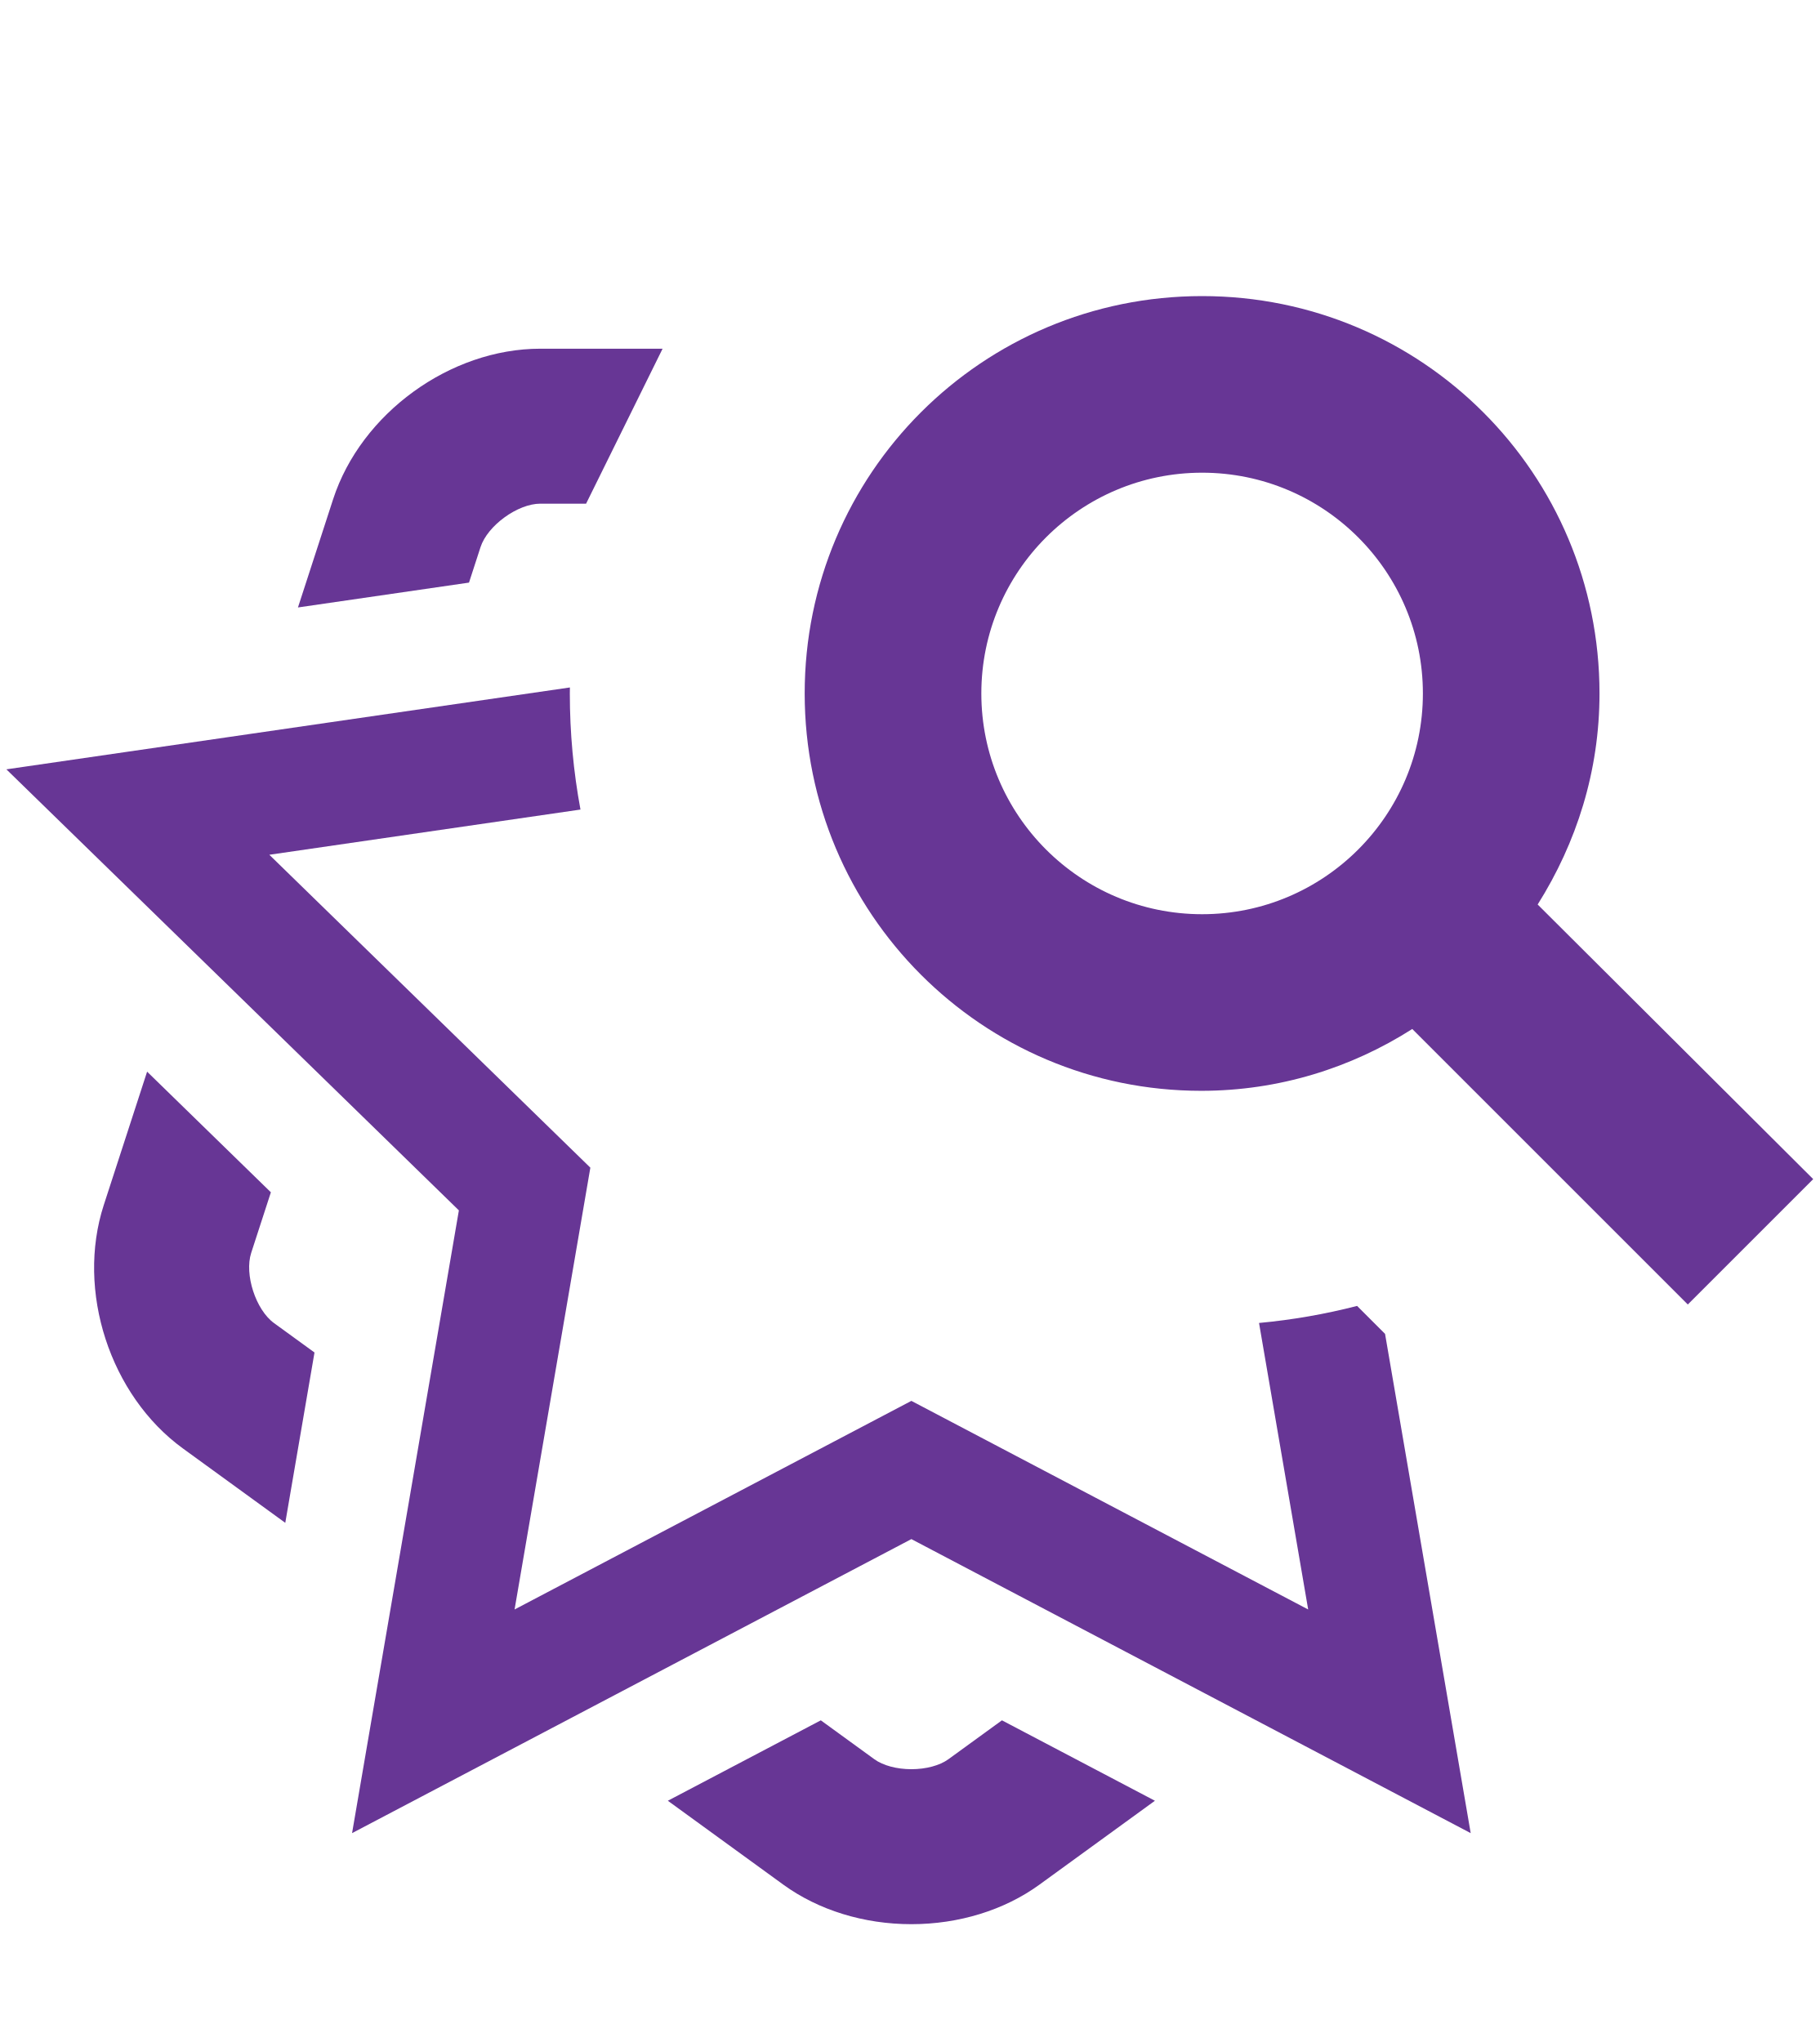
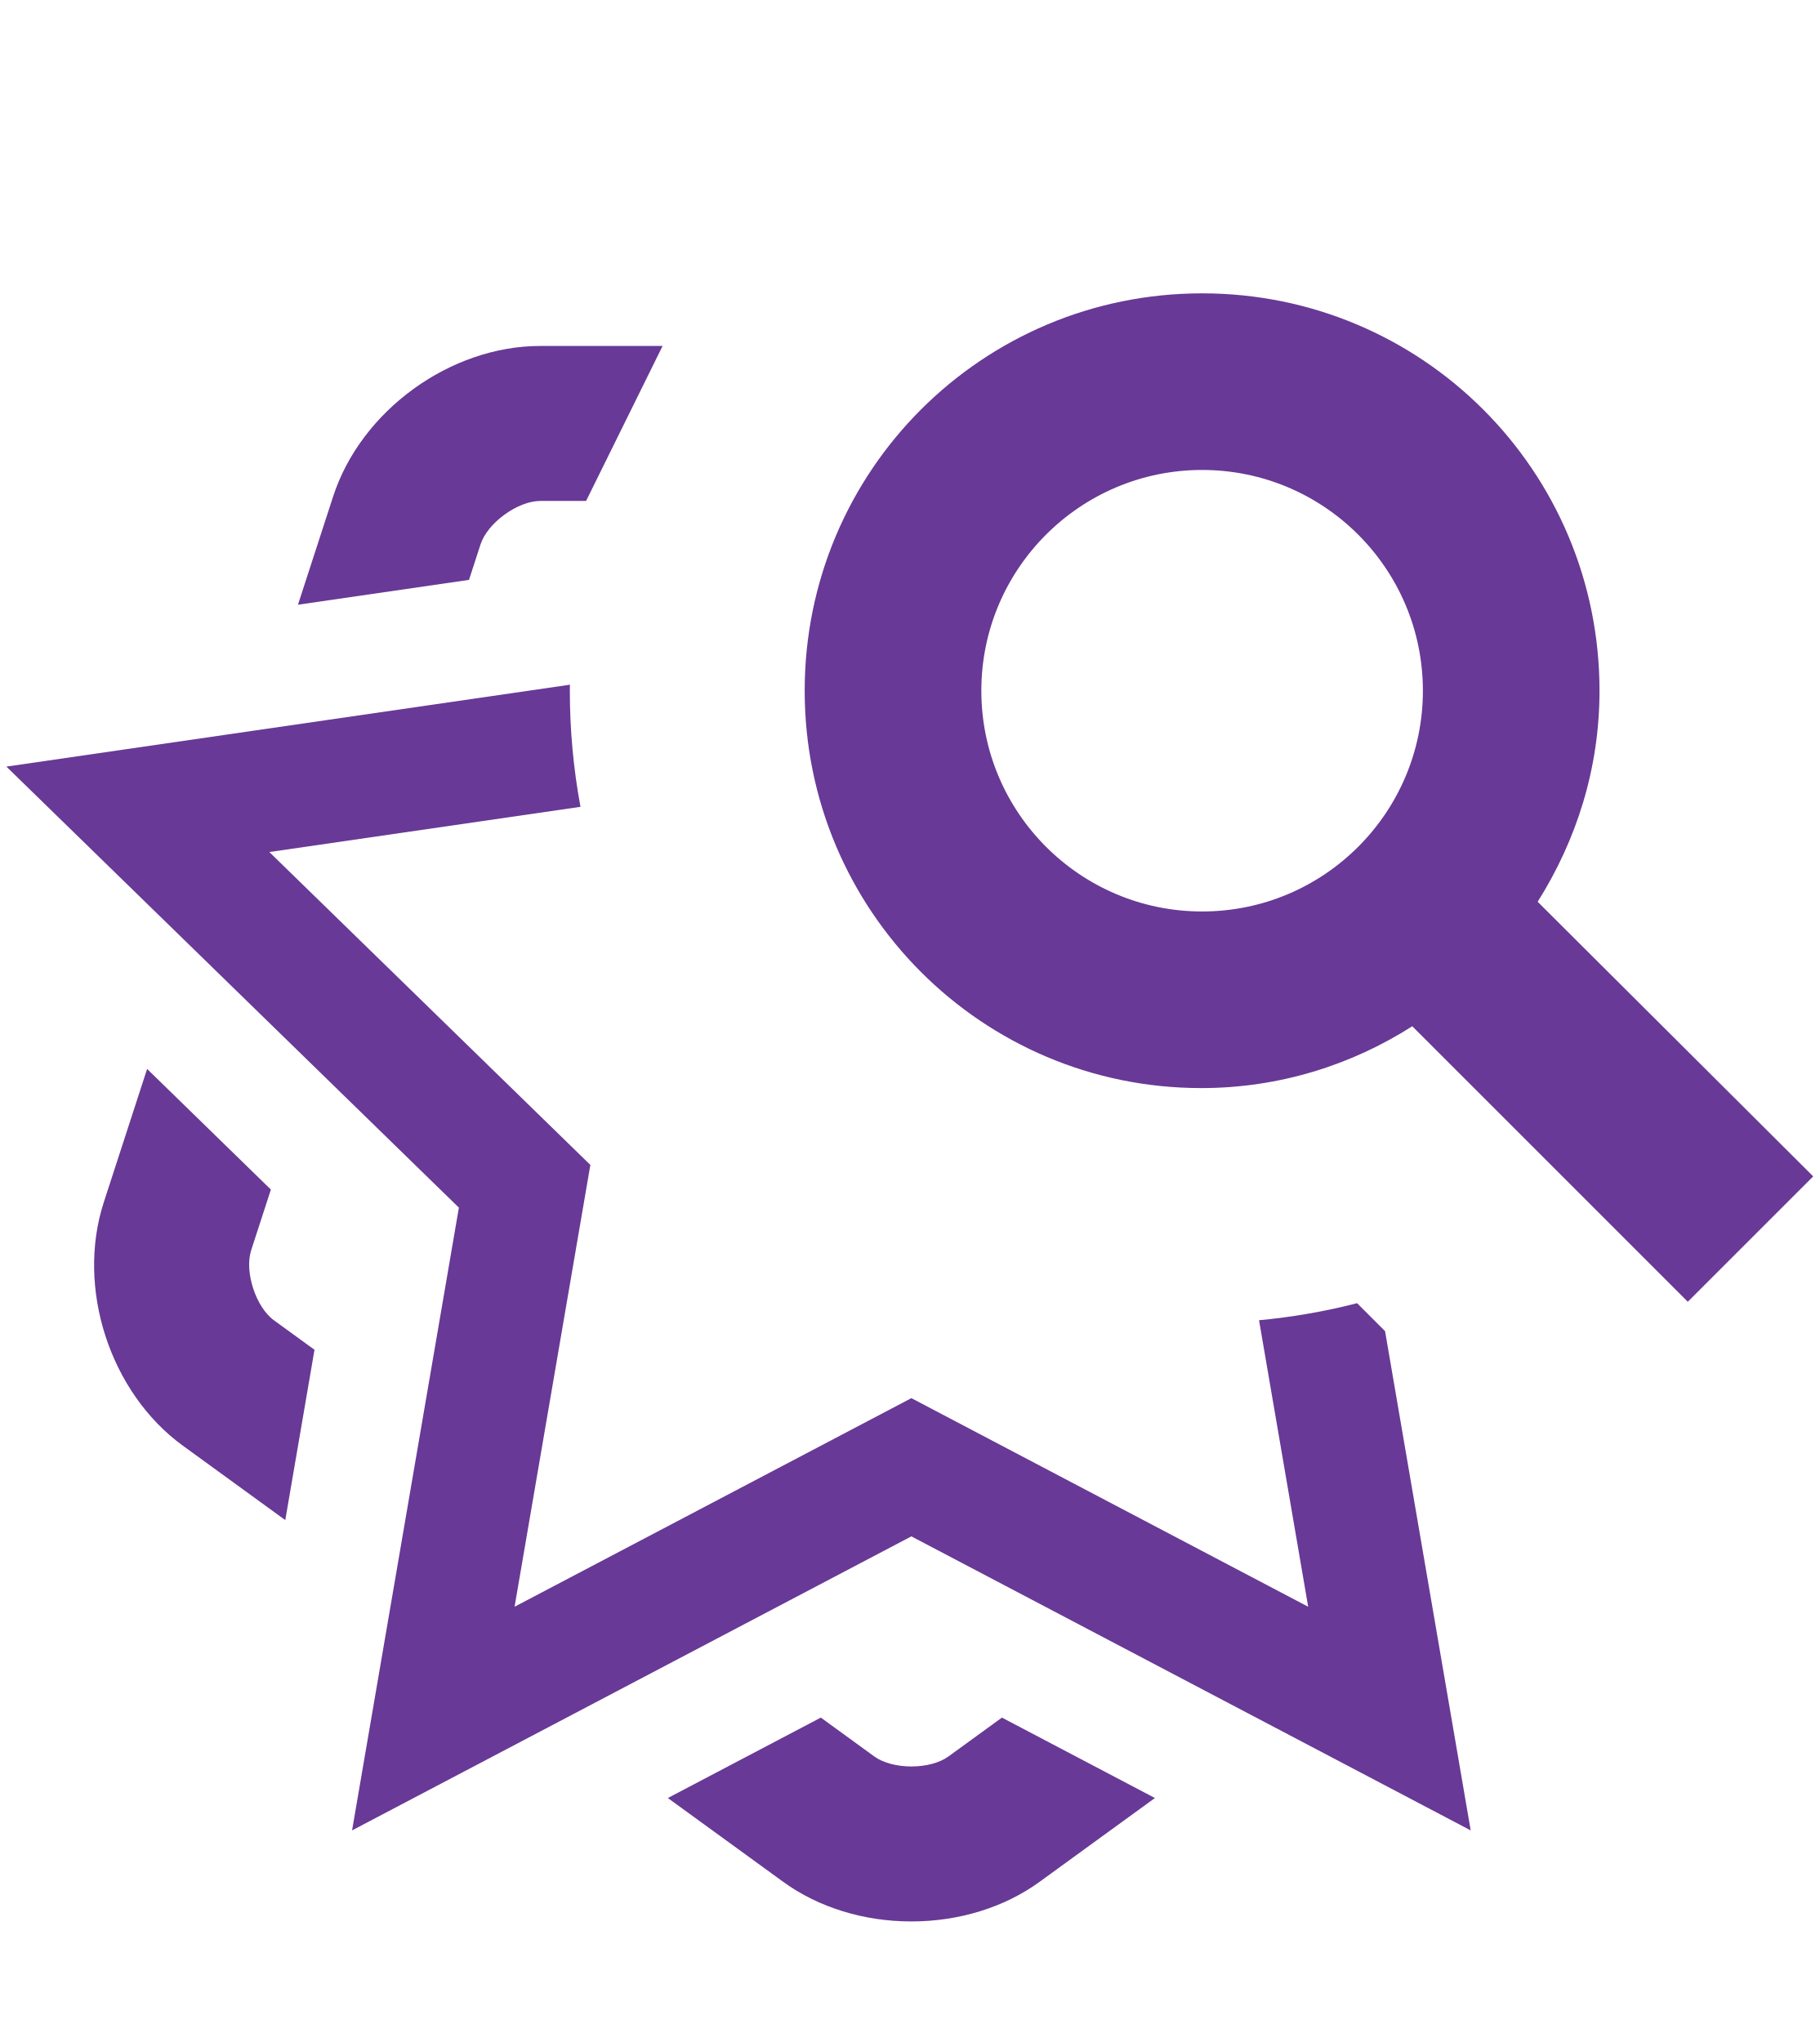
- <svg xmlns="http://www.w3.org/2000/svg" version="1.1" x="0px" y="0px" width="891px" height="1000.004px" viewBox="0 0 891 1000.004" enable-background="new 0 0 891 1000.004" xml:space="preserve">
+ <svg xmlns="http://www.w3.org/2000/svg" version="1.1" x="0px" y="0px" width="891px" height="1000px" viewBox="0 0 891 1000" enable-background="new 0 0 891 1000" xml:space="preserve">
  <g id="guides">
</g>
  <g id="helpers">
</g>
  <g id="icons">
-     <g>
+     <g id="icons_3_">
      <g>
-         <path fill="#673695" d="M154.001,662.342l-19.814-14.395     c-8.957-6.509-14.6-23.873-11.178-34.407l9.633-29.647l-60.607-59.078     l-21.207,65.272c-13.654,42.02,3.008,93.291,38.75,119.26l50.113,36.409     L154.001,662.342z" />
-         <path fill="#673695" d="M490.62,842.477l-26.254,19.076     c-4.188,3.04-10.953,4.857-18.092,4.857c-7.137,0-13.902-1.817-18.09-4.857     l-26.254-19.076l-74.908,39.383l56.553,41.092     c17.178,12.479,39.445,19.354,62.699,19.354s45.521-6.874,62.701-19.354     l56.555-41.092L490.62,842.477z" />
-         <path fill="#673695" d="M229.655,285.314l5.648-17.388     c3.426-10.535,18.197-21.267,29.271-21.267h22.418l37.457-75.894h-59.875     c-44.182,0-87.795,31.687-101.451,73.707l-17.221,53.012L229.655,285.314z" />
+         <g>
+           <path fill="#683996" d="M154.002,661L134.188,646.606      c-8.957-6.508-14.6-23.873-11.178-34.406l9.633-29.648l-60.607-59.078      L50.828,588.747c-13.654,42.02,3.008,93.291,38.75,119.26l50.113,36.408      L154.002,661z" />
+           <path fill="#683996" d="M490.619,841.135l-26.254,19.076      c-4.188,3.041-10.953,4.857-18.092,4.857c-7.137,0-13.902-1.816-18.09-4.857      l-26.252-19.076l-74.908,39.383l56.553,41.092      c17.178,12.48,39.443,19.354,62.697,19.354s45.521-6.873,62.701-19.354      l56.555-41.092L490.619,841.135z" />
+           <path fill="#683996" d="M229.656,283.972l5.648-17.388      c3.426-10.534,18.197-21.267,29.271-21.267h22.418l37.457-75.894h-59.875      c-44.182,0-87.795,31.688-101.451,73.707l-17.221,53.012L229.656,283.972z" />
+         </g>
+         <g>
+           <path fill="#683996" d="M678.223,651.885l-13.695-13.695      c-15.725,4.049-31.775,6.842-48.014,8.348l24.064,140.309L446.273,684.694      L251.973,786.846l37.107-216.363L131.883,417.253l152.361-22.14      c-3.453-18.626-5.213-37.612-5.213-56.86c0-0.979,0.027-1.955,0.037-2.934      l-155.799,22.64L3.127,375.417L90.062,460.159l134.639,131.242l-31.783,185.316      l-20.521,119.658l107.455-56.496l166.422-87.494l166.426,87.494L720.156,896.375      l-20.523-119.658L678.223,651.885z" />
+         </g>
+         <path fill="#683996" d="M752.951,441.613c19.047-30.279,30.281-65.309,30.281-103.359     c0-107.665-86.906-194.596-194.594-194.596S394.031,230.588,394.031,338.253     c0,107.666,86.92,194.597,194.186,194.597c38.047,0,73.469-11.232,103.328-30.278     l134.922,134.925l61.406-61.402L752.951,441.613z M588.639,446.363     c-59.672,0-108.109-48.438-108.109-108.109c0-59.671,48.438-108.108,108.109-108.108     s108.109,48.438,108.109,108.108C696.748,397.925,648.311,446.363,588.639,446.363z" />
      </g>
-       <g>
-         <path fill="#673695" d="M678.224,653.227L664.528,639.531     c-15.725,4.049-31.775,6.842-48.014,8.348l24.064,140.308L446.274,686.034     L251.972,788.187l37.107-216.362L131.882,418.595l152.361-22.14     c-3.453-18.626-5.213-37.613-5.213-56.86c0-0.98,0.027-1.956,0.037-2.934     l-155.799,22.64L3.126,376.759l86.936,84.742l134.639,131.242l-31.783,185.316     l-20.521,119.657l107.455-56.495l166.424-87.495l166.426,87.495l107.457,56.495     l-20.523-119.657L678.224,653.227z" />
-       </g>
-       <path fill="#673695" d="M752.952,442.954c19.047-30.279,30.281-65.309,30.281-103.358    C783.233,231.931,696.327,145,588.64,145s-194.609,86.931-194.609,194.596    c0,107.666,86.922,194.596,194.188,194.596c38.047,0,73.469-11.232,103.328-30.278    l134.922,134.925l61.406-61.402L752.952,442.954z M588.64,447.705    c-59.672,0-108.109-48.438-108.109-108.109c0-59.671,48.438-108.109,108.109-108.109    s108.109,48.438,108.109,108.109C696.749,399.267,648.312,447.705,588.64,447.705z" />
    </g>
  </g>
</svg>
